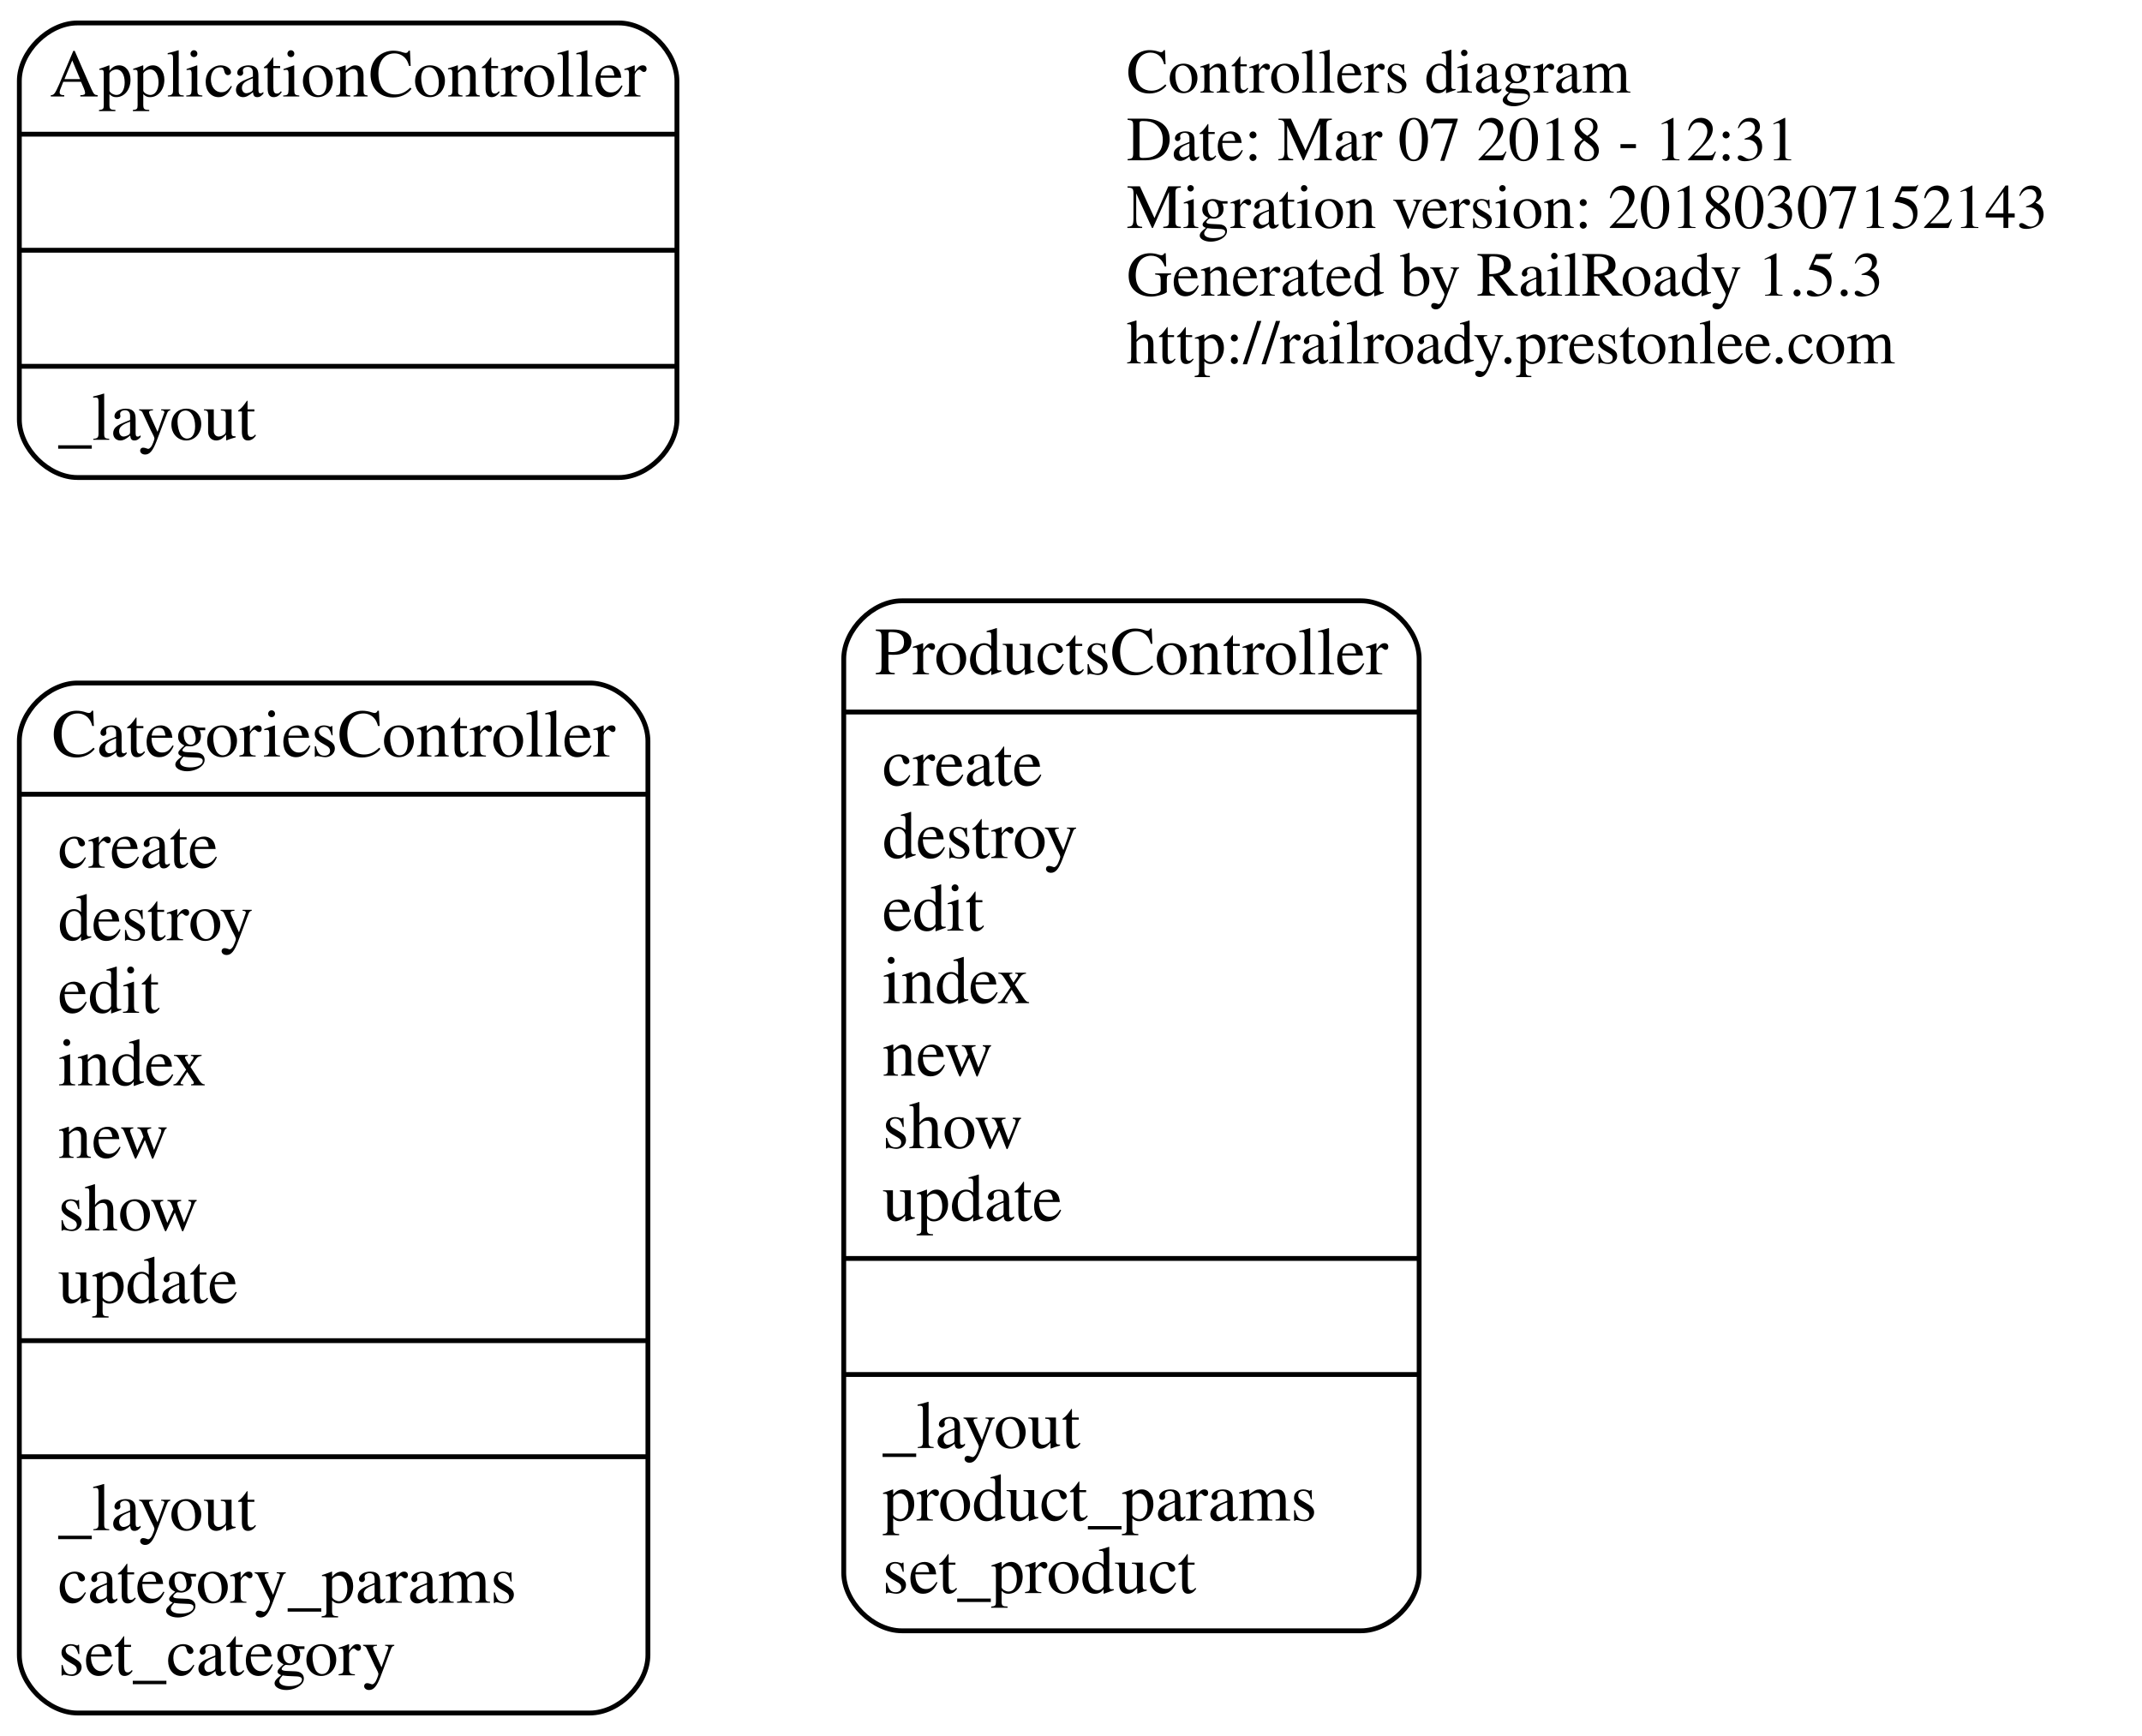
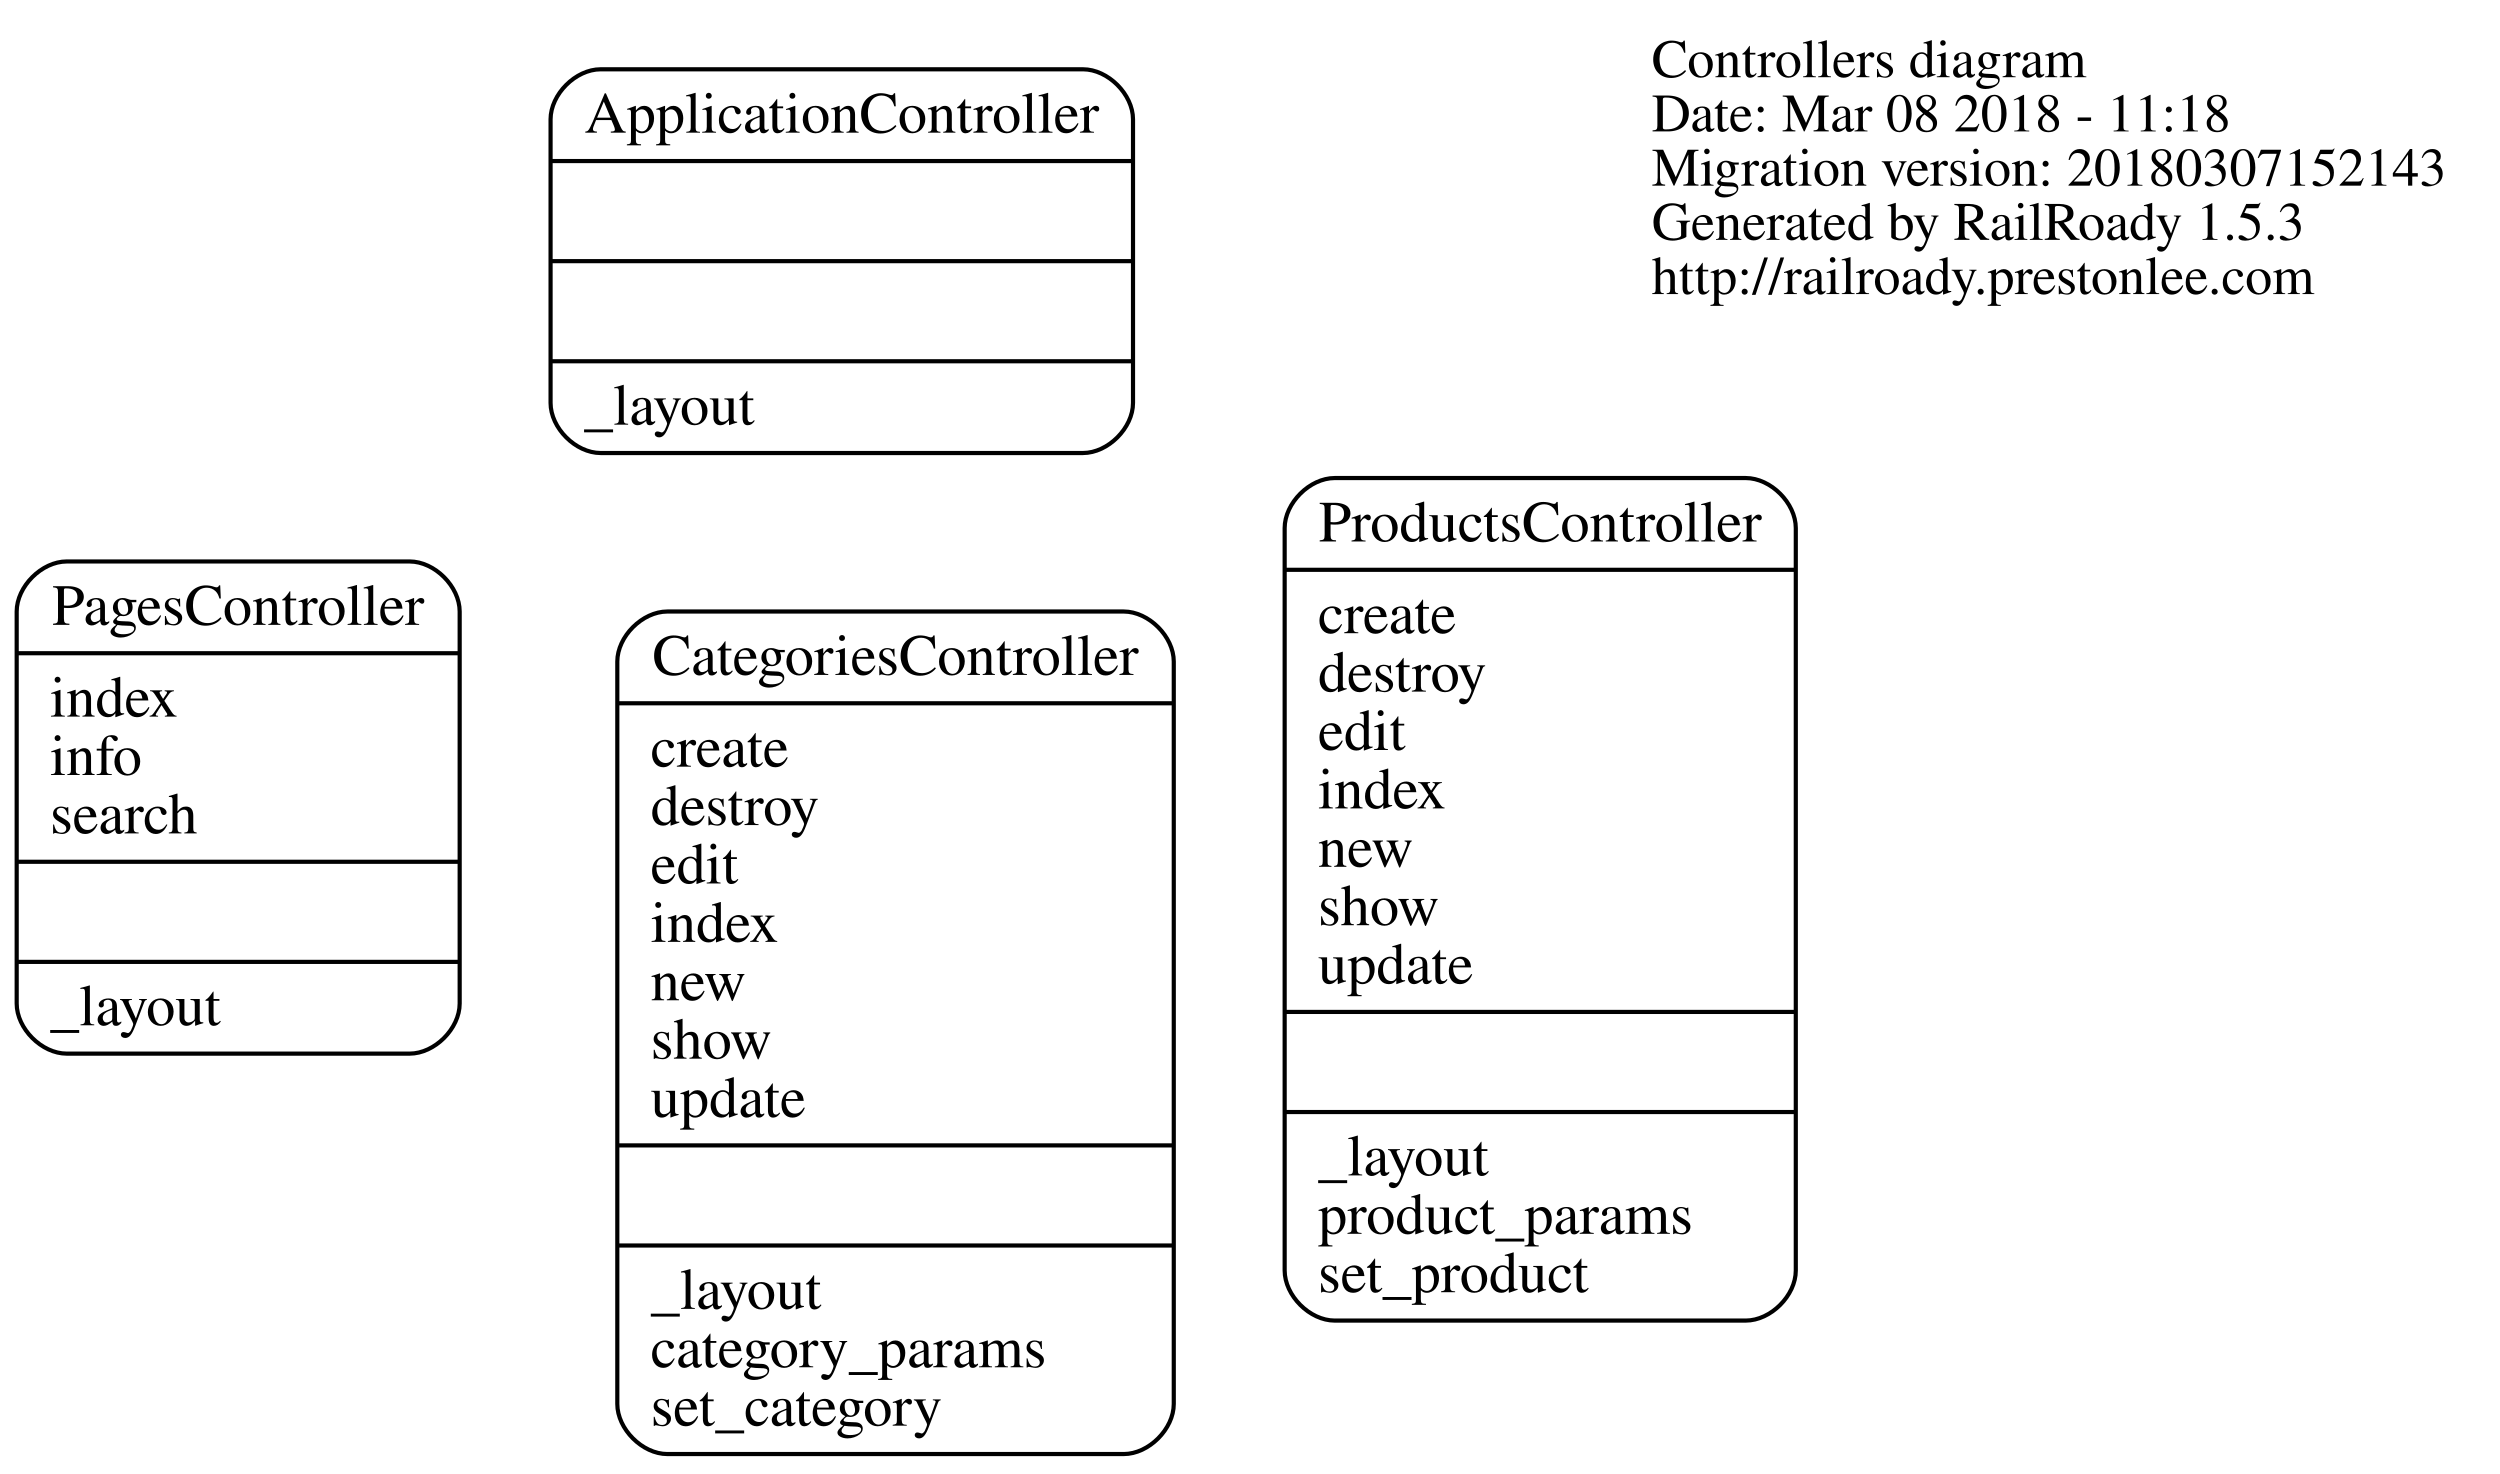
- <svg xmlns="http://www.w3.org/2000/svg" width="443pt" height="359pt" viewBox="0.00 0.00 443.00 358.50">
-   <g id="graph0" class="graph" transform="scale(1 1) rotate(0) translate(72 235.5)">
-     <polygon fill="none" stroke="none" points="-72,123 -72,-235.5 371,-235.5 371,123 -72,123" />
+ <svg xmlns="http://www.w3.org/2000/svg" width="599pt" height="353pt" viewBox="0.00 0.00 599.38 353.00">
+   <g id="graph0" class="graph" transform="scale(1 1) rotate(0) translate(4 349)">
+     <polygon fill="transparent" stroke="transparent" points="-4,4 -4,-349 595.375,-349 595.375,4 -4,4" />
    <g id="node1" class="node">
-       <text text-anchor="start" x="161" y="-216.6" font-family="Times,serif" font-size="13.00">Controllers diagram</text>
-       <text text-anchor="start" x="161" y="-202.6" font-family="Times,serif" font-size="13.00">Date: Mar 07 2018 - 12:31</text>
-       <text text-anchor="start" x="161" y="-188.6" font-family="Times,serif" font-size="13.00">Migration version: 20180307152143</text>
-       <text text-anchor="start" x="161" y="-174.6" font-family="Times,serif" font-size="13.00">Generated by RailRoady 1.5.3</text>
-       <text text-anchor="start" x="161" y="-160.6" font-family="Times,serif" font-size="13.00">http://railroady.prestonlee.com</text>
+       <text text-anchor="start" x="392" y="-330.6" font-family="Times,serif" font-size="13.00" fill="#000000">Controllers diagram</text>
+       <text text-anchor="start" x="392" y="-317.6" font-family="Times,serif" font-size="13.00" fill="#000000">Date: Mar 08 2018 - 11:18</text>
+       <text text-anchor="start" x="392" y="-304.6" font-family="Times,serif" font-size="13.00" fill="#000000">Migration version: 20180307152143</text>
+       <text text-anchor="start" x="392" y="-291.6" font-family="Times,serif" font-size="13.00" fill="#000000">Generated by RailRoady 1.5.3</text>
+       <text text-anchor="start" x="392" y="-278.6" font-family="Times,serif" font-size="13.00" fill="#000000">http://railroady.prestonlee.com</text>
    </g>
    <g id="node2" class="node">
-       <path fill="none" stroke="black" d="M-56,118.5C-56,118.5 50,118.5 50,118.5 56,118.5 62,112.5 62,106.5 62,106.5 62,-82.5 62,-82.5 62,-88.5 56,-94.5 50,-94.5 50,-94.5 -56,-94.5 -56,-94.5 -62,-94.5 -68,-88.5 -68,-82.5 -68,-82.5 -68,106.5 -68,106.5 -68,112.5 -62,118.5 -56,118.5" />
-       <text text-anchor="middle" x="-3" y="-79.3" font-family="Times,serif" font-size="14.00">CategoriesController</text>
-       <polyline fill="none" stroke="black" points="-68,-71.5 62,-71.5 " />
-       <text text-anchor="start" x="-60" y="-56.3" font-family="Times,serif" font-size="14.00">create</text>
-       <text text-anchor="start" x="-60" y="-41.3" font-family="Times,serif" font-size="14.00">destroy</text>
-       <text text-anchor="start" x="-60" y="-26.3" font-family="Times,serif" font-size="14.00">edit</text>
-       <text text-anchor="start" x="-60" y="-11.3" font-family="Times,serif" font-size="14.00">index</text>
-       <text text-anchor="start" x="-60" y="3.7" font-family="Times,serif" font-size="14.00">new</text>
-       <text text-anchor="start" x="-60" y="18.7" font-family="Times,serif" font-size="14.00">show</text>
-       <text text-anchor="start" x="-60" y="33.7" font-family="Times,serif" font-size="14.00">update</text>
-       <polyline fill="none" stroke="black" points="-68,41.5 62,41.5 " />
-       <polyline fill="none" stroke="black" points="-68,65.5 62,65.5 " />
-       <text text-anchor="start" x="-60" y="80.7" font-family="Times,serif" font-size="14.00">_layout</text>
-       <text text-anchor="start" x="-60" y="95.7" font-family="Times,serif" font-size="14.00">category_params</text>
-       <text text-anchor="start" x="-60" y="110.7" font-family="Times,serif" font-size="14.00">set_category</text>
+       <path fill="none" stroke="#000000" d="M140,-240.5C140,-240.5 255.642,-240.5 255.642,-240.5 261.642,-240.5 267.642,-246.5 267.642,-252.5 267.642,-252.5 267.642,-320.5 267.642,-320.5 267.642,-326.5 261.642,-332.5 255.642,-332.5 255.642,-332.5 140,-332.5 140,-332.5 134,-332.5 128,-326.5 128,-320.5 128,-320.5 128,-252.5 128,-252.5 128,-246.5 134,-240.5 140,-240.5" />
+       <text text-anchor="middle" x="197.821" y="-317.3" font-family="Times,serif" font-size="14.00" fill="#000000">ApplicationController</text>
+       <polyline fill="none" stroke="#000000" points="128,-310.5 267.642,-310.5 " />
+       <polyline fill="none" stroke="#000000" points="128,-286.5 267.642,-286.5 " />
+       <polyline fill="none" stroke="#000000" points="128,-262.5 267.642,-262.5 " />
+       <text text-anchor="start" x="136" y="-247.3" font-family="Times,serif" font-size="14.00" fill="#000000">_layout</text>
    </g>
    <g id="node3" class="node">
-       <path fill="none" stroke="black" d="M-56,-137C-56,-137 56,-137 56,-137 62,-137 68,-143 68,-149 68,-149 68,-219 68,-219 68,-225 62,-231 56,-231 56,-231 -56,-231 -56,-231 -62,-231 -68,-225 -68,-219 -68,-219 -68,-149 -68,-149 -68,-143 -62,-137 -56,-137" />
-       <text text-anchor="middle" x="0" y="-215.8" font-family="Times,serif" font-size="14.00">ApplicationController</text>
-       <polyline fill="none" stroke="black" points="-68,-208 68,-208 " />
-       <polyline fill="none" stroke="black" points="-68,-184 68,-184 " />
-       <polyline fill="none" stroke="black" points="-68,-160 68,-160 " />
-       <text text-anchor="start" x="-60" y="-144.8" font-family="Times,serif" font-size="14.00">_layout</text>
+       <path fill="none" stroke="#000000" d="M156,-.5C156,-.5 265.414,-.5 265.414,-.5 271.414,-.5 277.414,-6.5 277.414,-12.5 277.414,-12.5 277.414,-190.5 277.414,-190.5 277.414,-196.5 271.414,-202.5 265.414,-202.5 265.414,-202.5 156,-202.5 156,-202.5 150,-202.5 144,-196.5 144,-190.5 144,-190.5 144,-12.5 144,-12.5 144,-6.5 150,-.5 156,-.5" />
+       <text text-anchor="middle" x="210.707" y="-187.3" font-family="Times,serif" font-size="14.00" fill="#000000">CategoriesController</text>
+       <polyline fill="none" stroke="#000000" points="144,-180.5 277.414,-180.5 " />
+       <text text-anchor="start" x="152" y="-165.3" font-family="Times,serif" font-size="14.00" fill="#000000">create</text>
+       <text text-anchor="start" x="152" y="-151.3" font-family="Times,serif" font-size="14.00" fill="#000000">destroy</text>
+       <text text-anchor="start" x="152" y="-137.3" font-family="Times,serif" font-size="14.00" fill="#000000">edit</text>
+       <text text-anchor="start" x="152" y="-123.3" font-family="Times,serif" font-size="14.00" fill="#000000">index</text>
+       <text text-anchor="start" x="152" y="-109.3" font-family="Times,serif" font-size="14.00" fill="#000000">new</text>
+       <text text-anchor="start" x="152" y="-95.3" font-family="Times,serif" font-size="14.00" fill="#000000">show</text>
+       <text text-anchor="start" x="152" y="-81.3" font-family="Times,serif" font-size="14.00" fill="#000000">update</text>
+       <polyline fill="none" stroke="#000000" points="144,-74.5 277.414,-74.5 " />
+       <polyline fill="none" stroke="#000000" points="144,-50.5 277.414,-50.5 " />
+       <text text-anchor="start" x="152" y="-35.3" font-family="Times,serif" font-size="14.00" fill="#000000">_layout</text>
+       <text text-anchor="start" x="152" y="-21.3" font-family="Times,serif" font-size="14.00" fill="#000000">category_params</text>
+       <text text-anchor="start" x="152" y="-7.3" font-family="Times,serif" font-size="14.00" fill="#000000">set_category</text>
    </g>
    <g id="node4" class="node">
-       <path fill="none" stroke="black" d="M114.5,101.5C114.5,101.5 209.5,101.5 209.5,101.5 215.5,101.5 221.5,95.5 221.5,89.5 221.5,89.5 221.5,-99.5 221.5,-99.5 221.5,-105.5 215.5,-111.5 209.5,-111.5 209.5,-111.5 114.5,-111.5 114.5,-111.5 108.5,-111.5 102.5,-105.5 102.5,-99.5 102.5,-99.5 102.5,89.5 102.5,89.5 102.5,95.5 108.5,101.5 114.5,101.5" />
-       <text text-anchor="middle" x="162" y="-96.3" font-family="Times,serif" font-size="14.00">ProductsController</text>
-       <polyline fill="none" stroke="black" points="102.5,-88.5 221.5,-88.5 " />
-       <text text-anchor="start" x="110.5" y="-73.3" font-family="Times,serif" font-size="14.00">create</text>
-       <text text-anchor="start" x="110.5" y="-58.3" font-family="Times,serif" font-size="14.00">destroy</text>
-       <text text-anchor="start" x="110.5" y="-43.3" font-family="Times,serif" font-size="14.00">edit</text>
-       <text text-anchor="start" x="110.5" y="-28.3" font-family="Times,serif" font-size="14.00">index</text>
-       <text text-anchor="start" x="110.5" y="-13.3" font-family="Times,serif" font-size="14.00">new</text>
-       <text text-anchor="start" x="110.5" y="1.7" font-family="Times,serif" font-size="14.00">show</text>
-       <text text-anchor="start" x="110.5" y="16.7" font-family="Times,serif" font-size="14.00">update</text>
-       <polyline fill="none" stroke="black" points="102.5,24.5 221.5,24.5 " />
-       <polyline fill="none" stroke="black" points="102.5,48.5 221.5,48.5 " />
-       <text text-anchor="start" x="110.5" y="63.7" font-family="Times,serif" font-size="14.00">_layout</text>
-       <text text-anchor="start" x="110.5" y="78.7" font-family="Times,serif" font-size="14.00">product_params</text>
-       <text text-anchor="start" x="110.5" y="93.7" font-family="Times,serif" font-size="14.00">set_product</text>
+       <path fill="none" stroke="#000000" d="M12,-96.5C12,-96.5 94.207,-96.5 94.207,-96.5 100.207,-96.5 106.207,-102.5 106.207,-108.5 106.207,-108.5 106.207,-202.5 106.207,-202.5 106.207,-208.5 100.207,-214.5 94.207,-214.5 94.207,-214.5 12,-214.5 12,-214.5 6,-214.5 0,-208.5 0,-202.5 0,-202.5 0,-108.5 0,-108.5 0,-102.5 6,-96.5 12,-96.5" />
+       <text text-anchor="middle" x="53.103" y="-199.3" font-family="Times,serif" font-size="14.00" fill="#000000">PagesController</text>
+       <polyline fill="none" stroke="#000000" points="0,-192.5 106.207,-192.5 " />
+       <text text-anchor="start" x="8" y="-177.3" font-family="Times,serif" font-size="14.00" fill="#000000">index</text>
+       <text text-anchor="start" x="8" y="-163.3" font-family="Times,serif" font-size="14.00" fill="#000000">info</text>
+       <text text-anchor="start" x="8" y="-149.3" font-family="Times,serif" font-size="14.00" fill="#000000">search</text>
+       <polyline fill="none" stroke="#000000" points="0,-142.5 106.207,-142.5 " />
+       <polyline fill="none" stroke="#000000" points="0,-118.5 106.207,-118.5 " />
+       <text text-anchor="start" x="8" y="-103.3" font-family="Times,serif" font-size="14.00" fill="#000000">_layout</text>
+     </g>
+     <g id="node5" class="node">
+       <path fill="none" stroke="#000000" d="M316,-32.5C316,-32.5 414.545,-32.5 414.545,-32.5 420.545,-32.5 426.545,-38.5 426.545,-44.5 426.545,-44.5 426.545,-222.5 426.545,-222.5 426.545,-228.5 420.545,-234.5 414.545,-234.5 414.545,-234.5 316,-234.5 316,-234.5 310,-234.5 304,-228.5 304,-222.5 304,-222.5 304,-44.5 304,-44.5 304,-38.5 310,-32.5 316,-32.5" />
+       <text text-anchor="middle" x="365.272" y="-219.3" font-family="Times,serif" font-size="14.00" fill="#000000">ProductsController</text>
+       <polyline fill="none" stroke="#000000" points="304,-212.5 426.545,-212.5 " />
+       <text text-anchor="start" x="312" y="-197.3" font-family="Times,serif" font-size="14.00" fill="#000000">create</text>
+       <text text-anchor="start" x="312" y="-183.3" font-family="Times,serif" font-size="14.00" fill="#000000">destroy</text>
+       <text text-anchor="start" x="312" y="-169.3" font-family="Times,serif" font-size="14.00" fill="#000000">edit</text>
+       <text text-anchor="start" x="312" y="-155.3" font-family="Times,serif" font-size="14.00" fill="#000000">index</text>
+       <text text-anchor="start" x="312" y="-141.3" font-family="Times,serif" font-size="14.00" fill="#000000">new</text>
+       <text text-anchor="start" x="312" y="-127.3" font-family="Times,serif" font-size="14.00" fill="#000000">show</text>
+       <text text-anchor="start" x="312" y="-113.3" font-family="Times,serif" font-size="14.00" fill="#000000">update</text>
+       <polyline fill="none" stroke="#000000" points="304,-106.5 426.545,-106.5 " />
+       <polyline fill="none" stroke="#000000" points="304,-82.5 426.545,-82.5 " />
+       <text text-anchor="start" x="312" y="-67.3" font-family="Times,serif" font-size="14.00" fill="#000000">_layout</text>
+       <text text-anchor="start" x="312" y="-53.3" font-family="Times,serif" font-size="14.00" fill="#000000">product_params</text>
+       <text text-anchor="start" x="312" y="-39.3" font-family="Times,serif" font-size="14.00" fill="#000000">set_product</text>
    </g>
  </g>
</svg>
